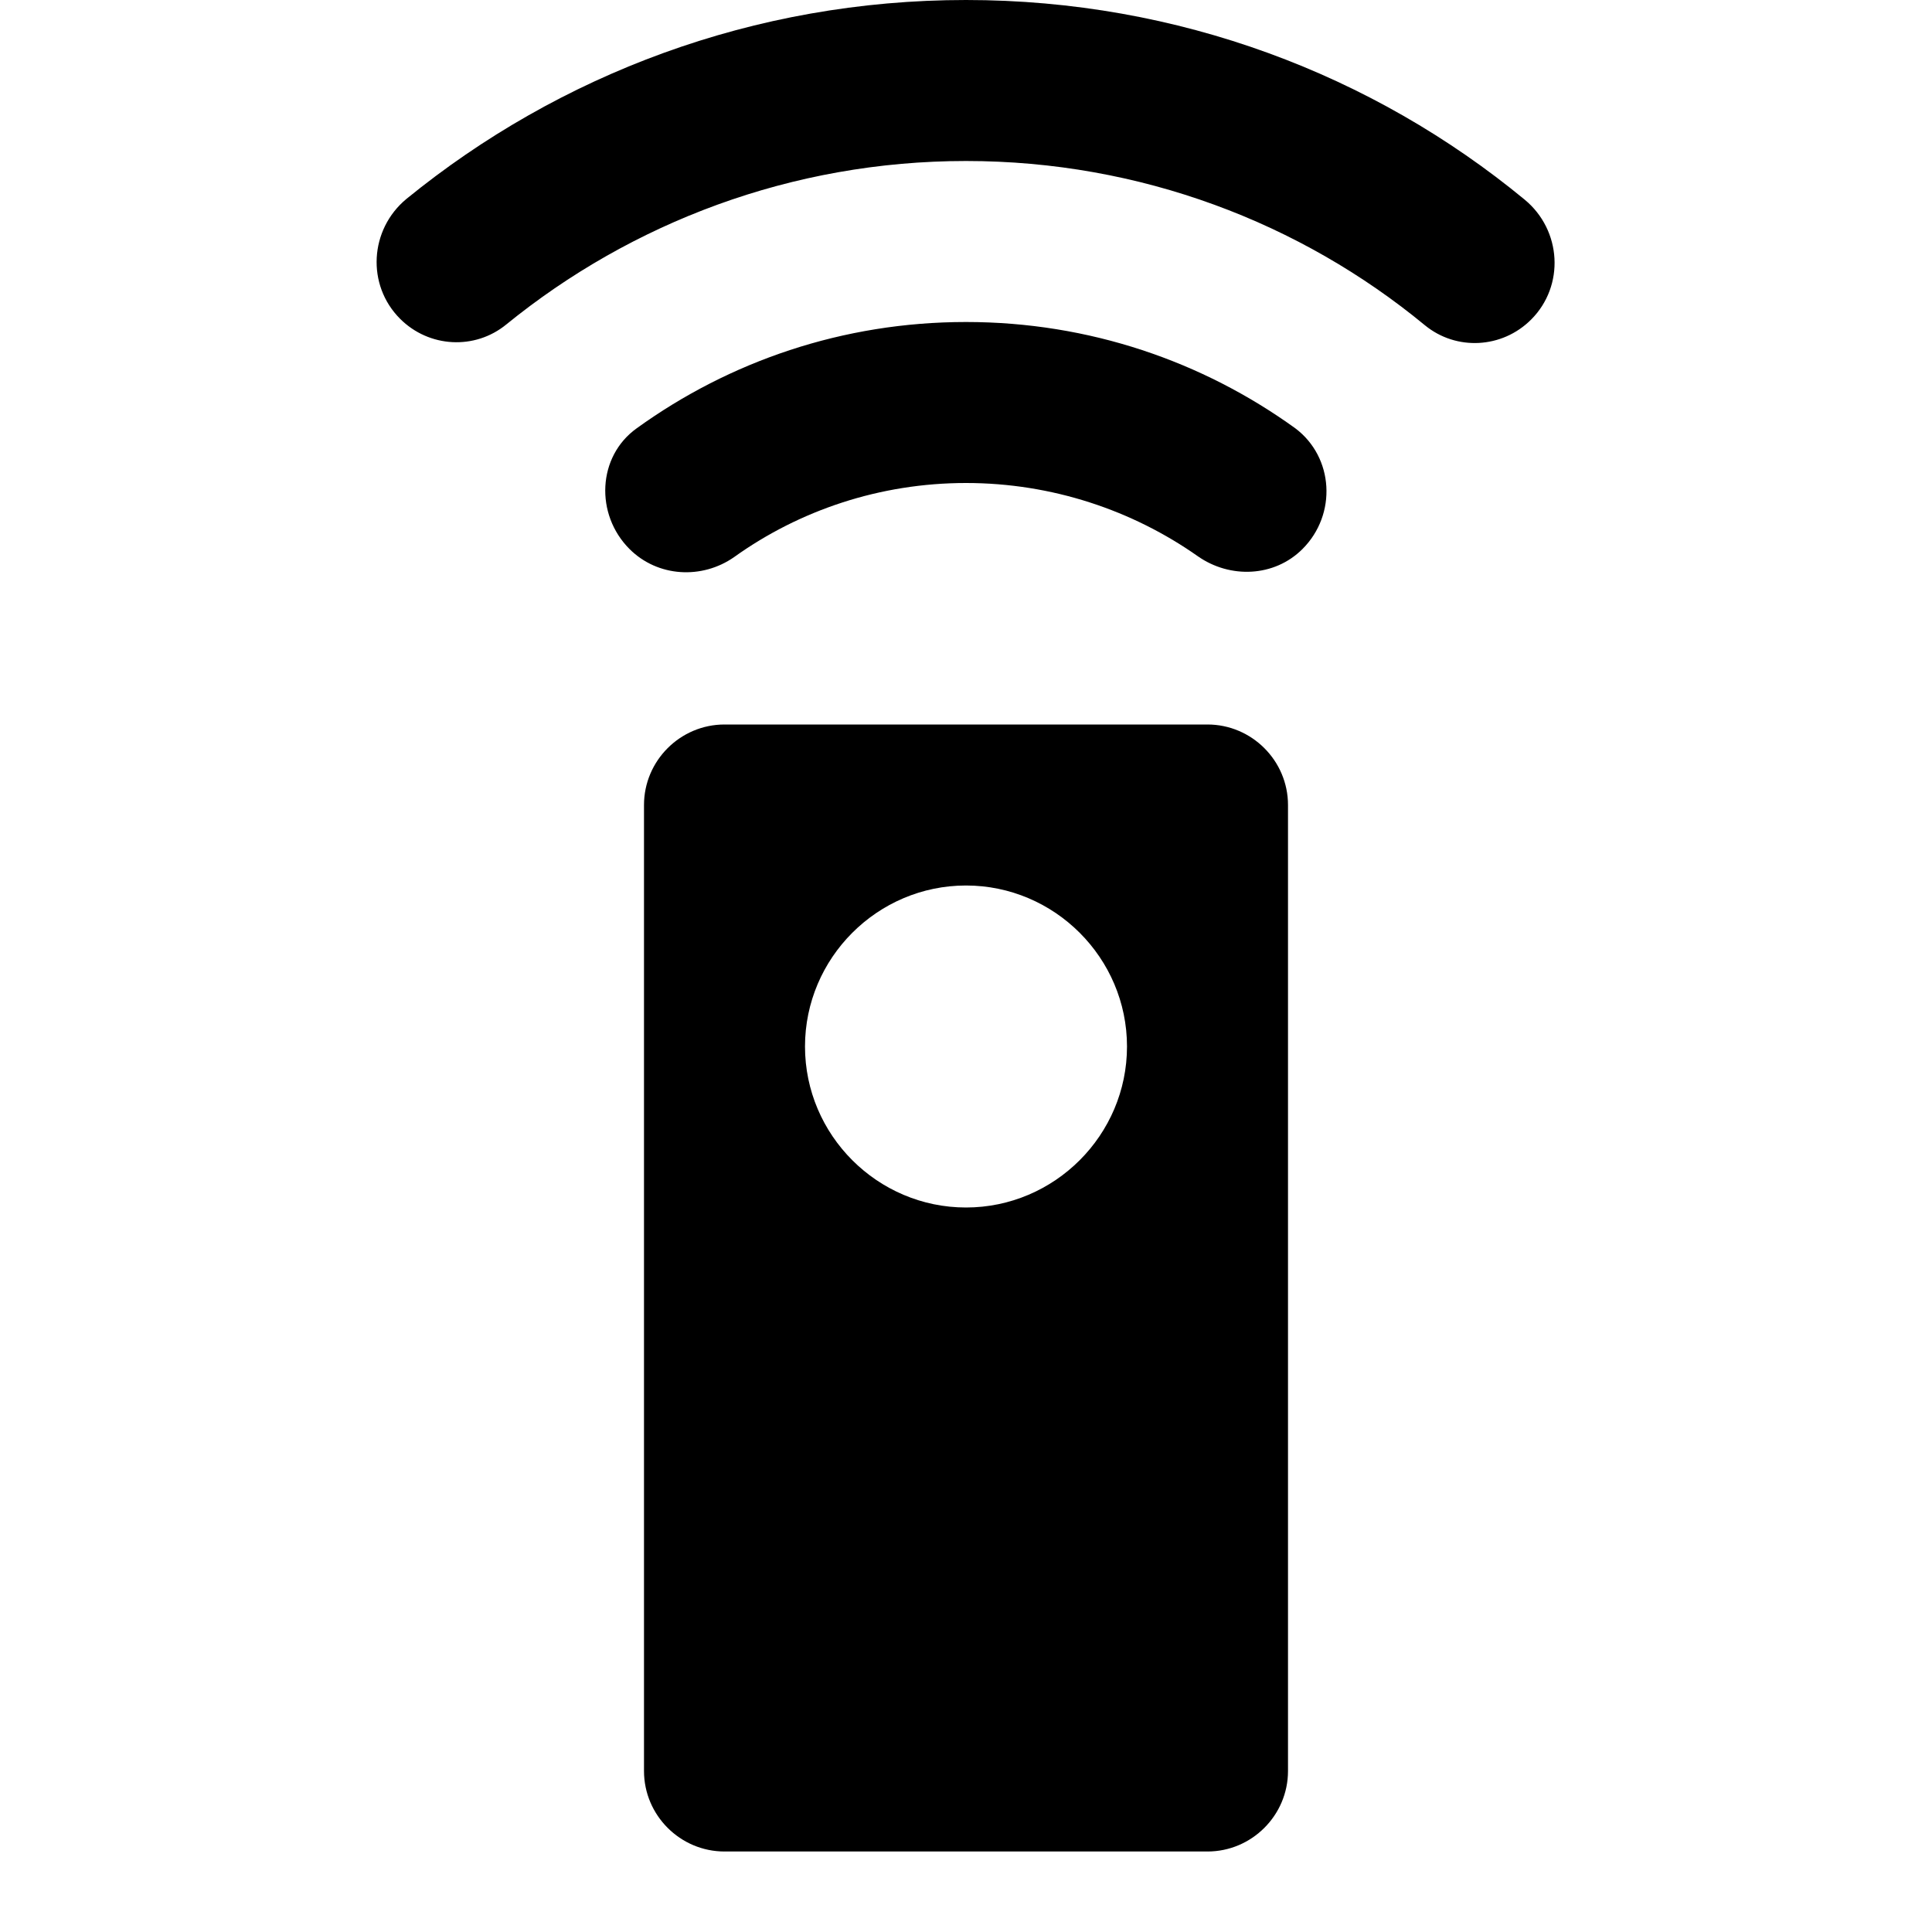
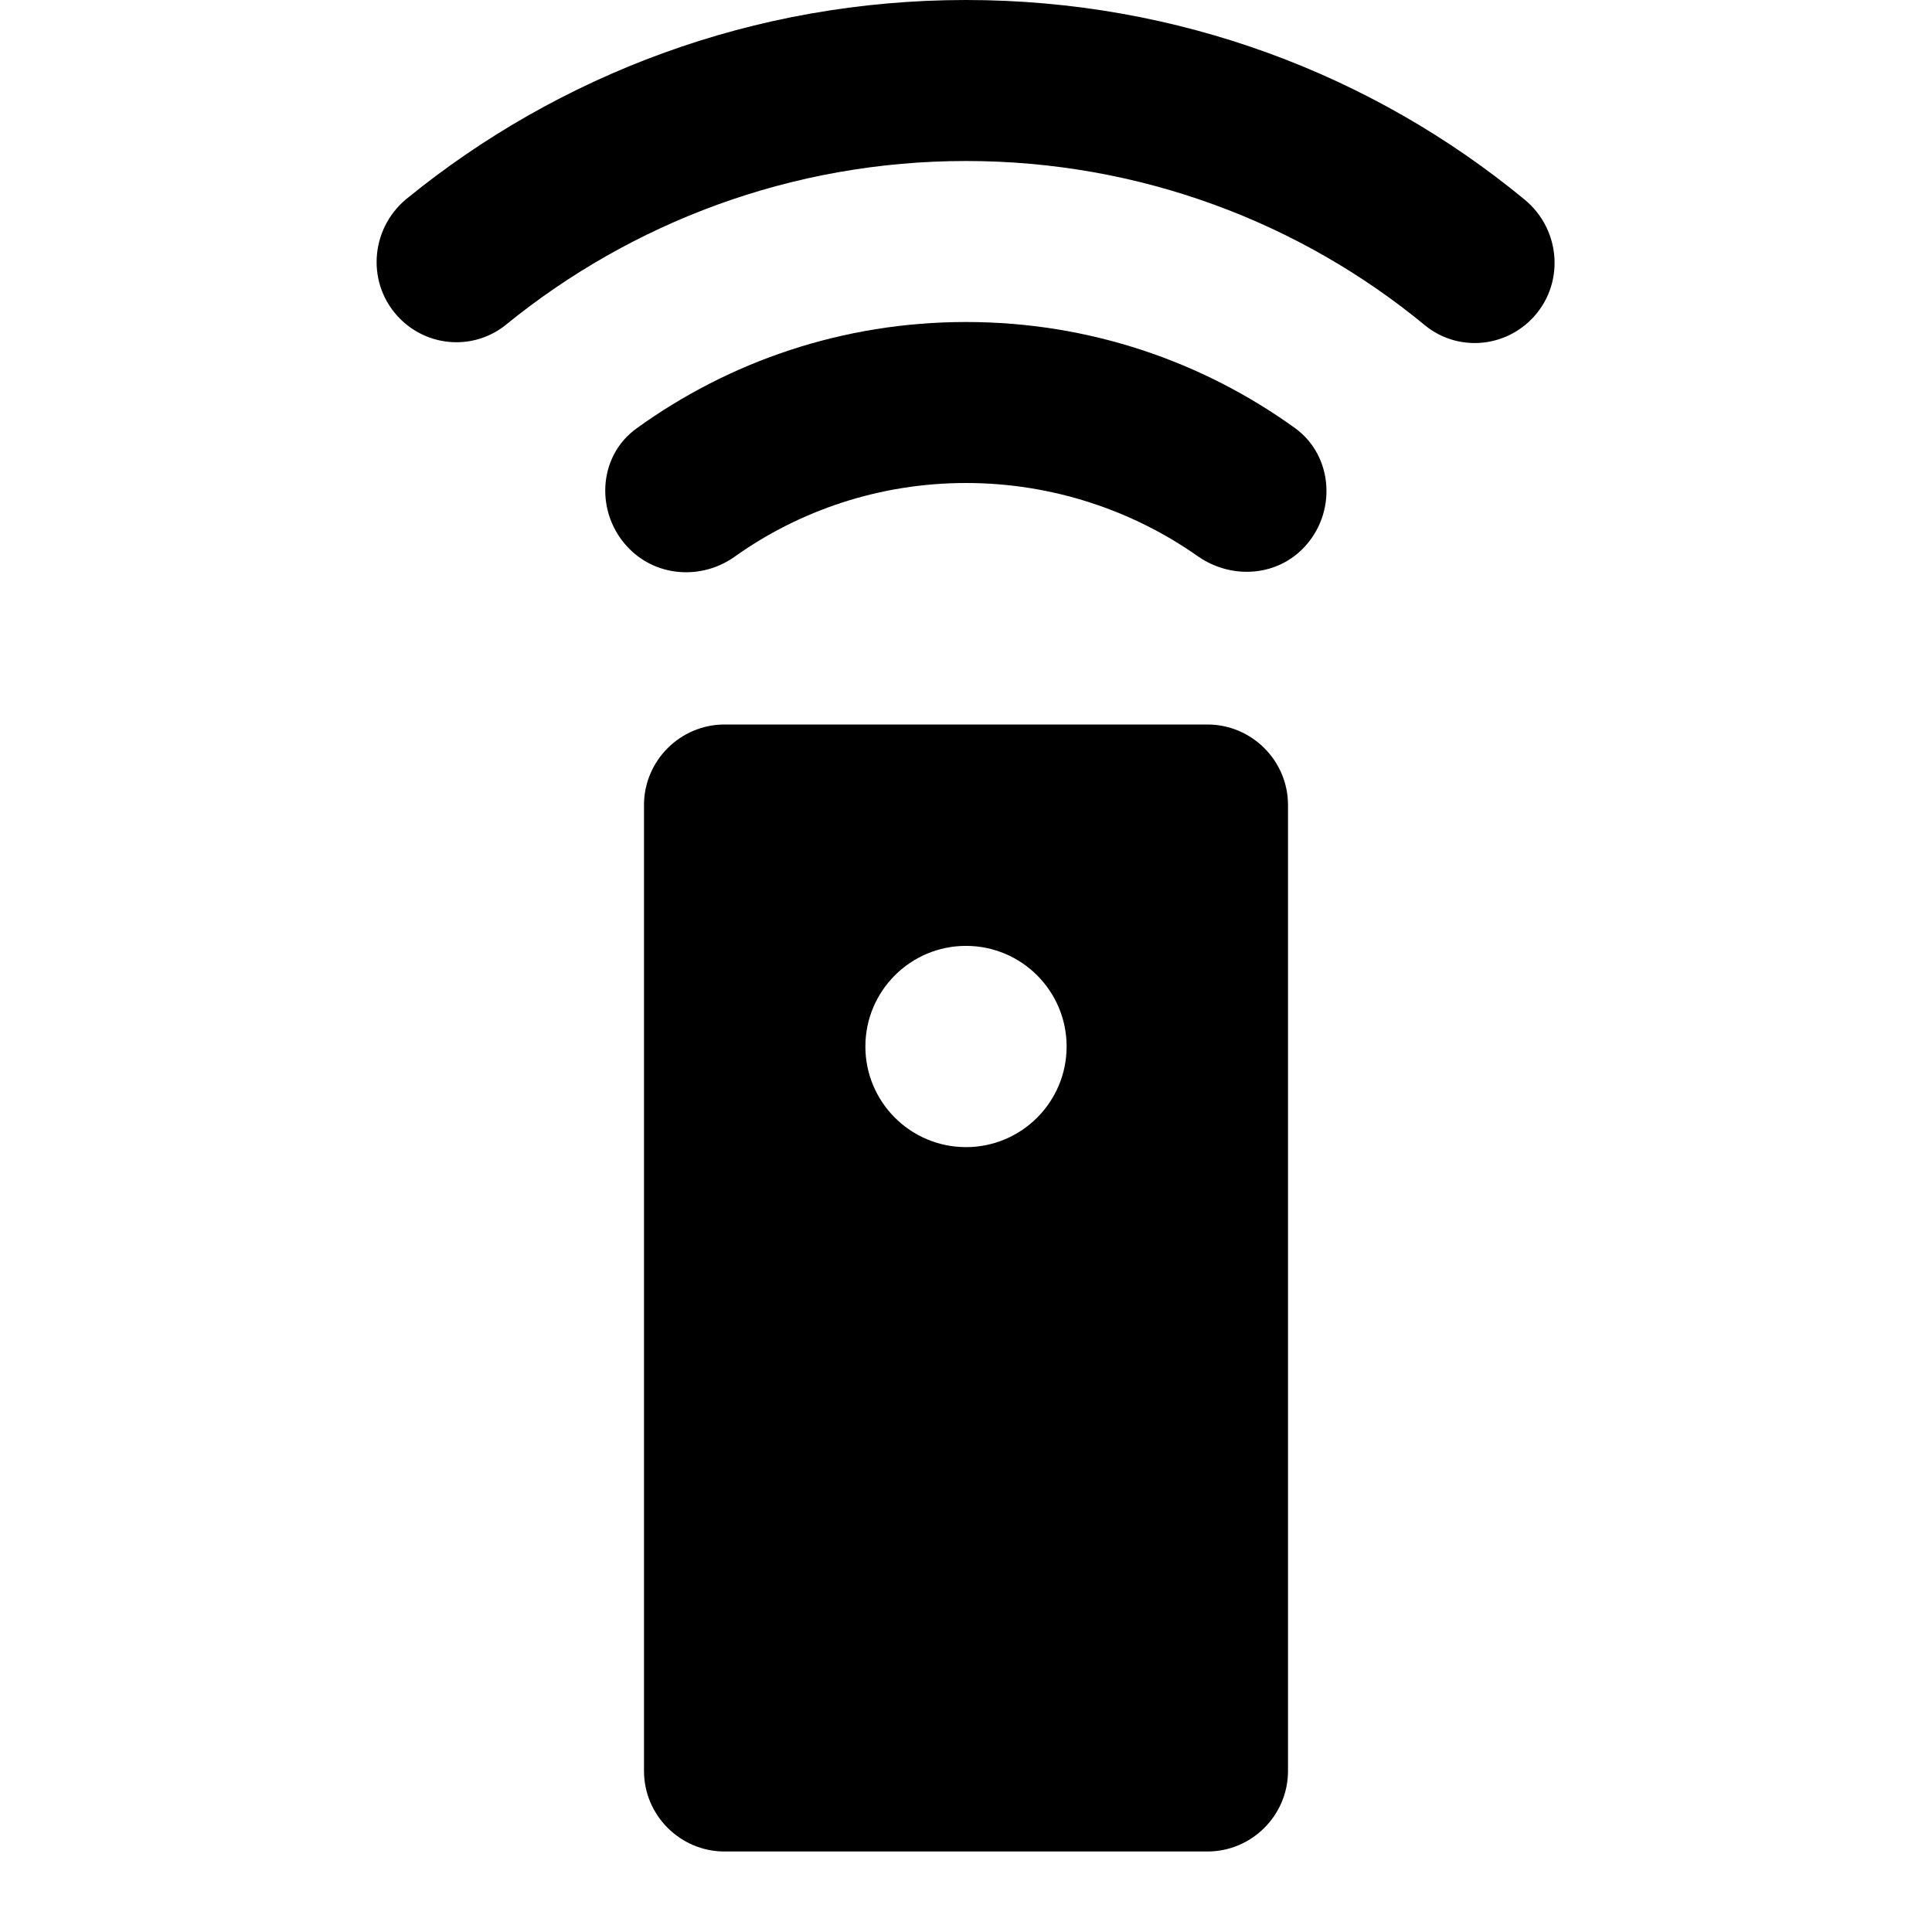
- <svg xmlns="http://www.w3.org/2000/svg" viewBox="0 0 24 24" fill="currentColor">
-   <path d="M0 0h24v24H0V0z" fill="none" />
-   <path d="M15 9H9c-.55 0-1 .45-1 1v12c0 .55.45 1 1 1h6c.55 0 1-.45 1-1V10c0-.55-.45-1-1-1zm-3 6c-1.1 0-2-.9-2-2s.9-2 2-2 2 .9 2 2-.9 2-2 2zM7.82 6.82c.35.35.9.38 1.3.1C9.93 6.34 10.93 6 12 6s2.07.34 2.88.91c.4.28.95.26 1.3-.09.43-.43.39-1.14-.09-1.5C14.94 4.49 13.53 4 12 4s-2.94.49-4.09 1.32c-.49.35-.52 1.07-.09 1.5zM12 0C9.36 0 6.94.93 5.05 2.47c-.46.38-.5 1.07-.08 1.49.36.36.93.39 1.32.07C7.84 2.77 9.83 2 12 2s4.16.77 5.7 2.04c.39.32.96.29 1.32-.07.42-.42.38-1.11-.08-1.49C17.06.93 14.64 0 12 0z" />
+ <svg xmlns="http://www.w3.org/2000/svg" enable-background="new 0 0 24 24" viewBox="0 0 24 24" fill="currentColor">
+   <g>
+     <rect fill="none" />
+   </g>
+   <g>
+     <g>
+       <path d="M15,9H9c-0.55,0-1,0.45-1,1v12c0,0.55,0.45,1,1,1h6c0.55,0,1-0.45,1-1V10C16,9.45,15.55,9,15,9z M12,14.25 c-0.69,0-1.25-0.56-1.25-1.25s0.56-1.25,1.25-1.25s1.25,0.56,1.25,1.25S12.69,14.25,12,14.25z" />
+       <path d="M7.82,6.82L7.82,6.82c0.35,0.35,0.9,0.38,1.3,0.1C9.93,6.34,10.93,6,12,6c1.07,0,2.07,0.34,2.88,0.91 c0.4,0.28,0.95,0.26,1.3-0.09l0,0c0.43-0.43,0.39-1.15-0.09-1.5C14.94,4.49,13.53,4,12,4c-1.53,0-2.94,0.49-4.09,1.32 C7.42,5.67,7.39,6.39,7.82,6.82z" />
+       <path d="M12,0C9.36,0,6.94,0.93,5.05,2.47c-0.46,0.38-0.5,1.07-0.08,1.49l0,0c0.36,0.36,0.93,0.39,1.32,0.07 C7.84,2.77,9.83,2,12,2c2.17,0,4.16,0.77,5.7,2.04c0.39,0.32,0.96,0.29,1.32-0.07l0,0c0.42-0.42,0.38-1.11-0.08-1.49 C17.06,0.93,14.64,0,12,0z" />
+     </g>
+   </g>
</svg>
